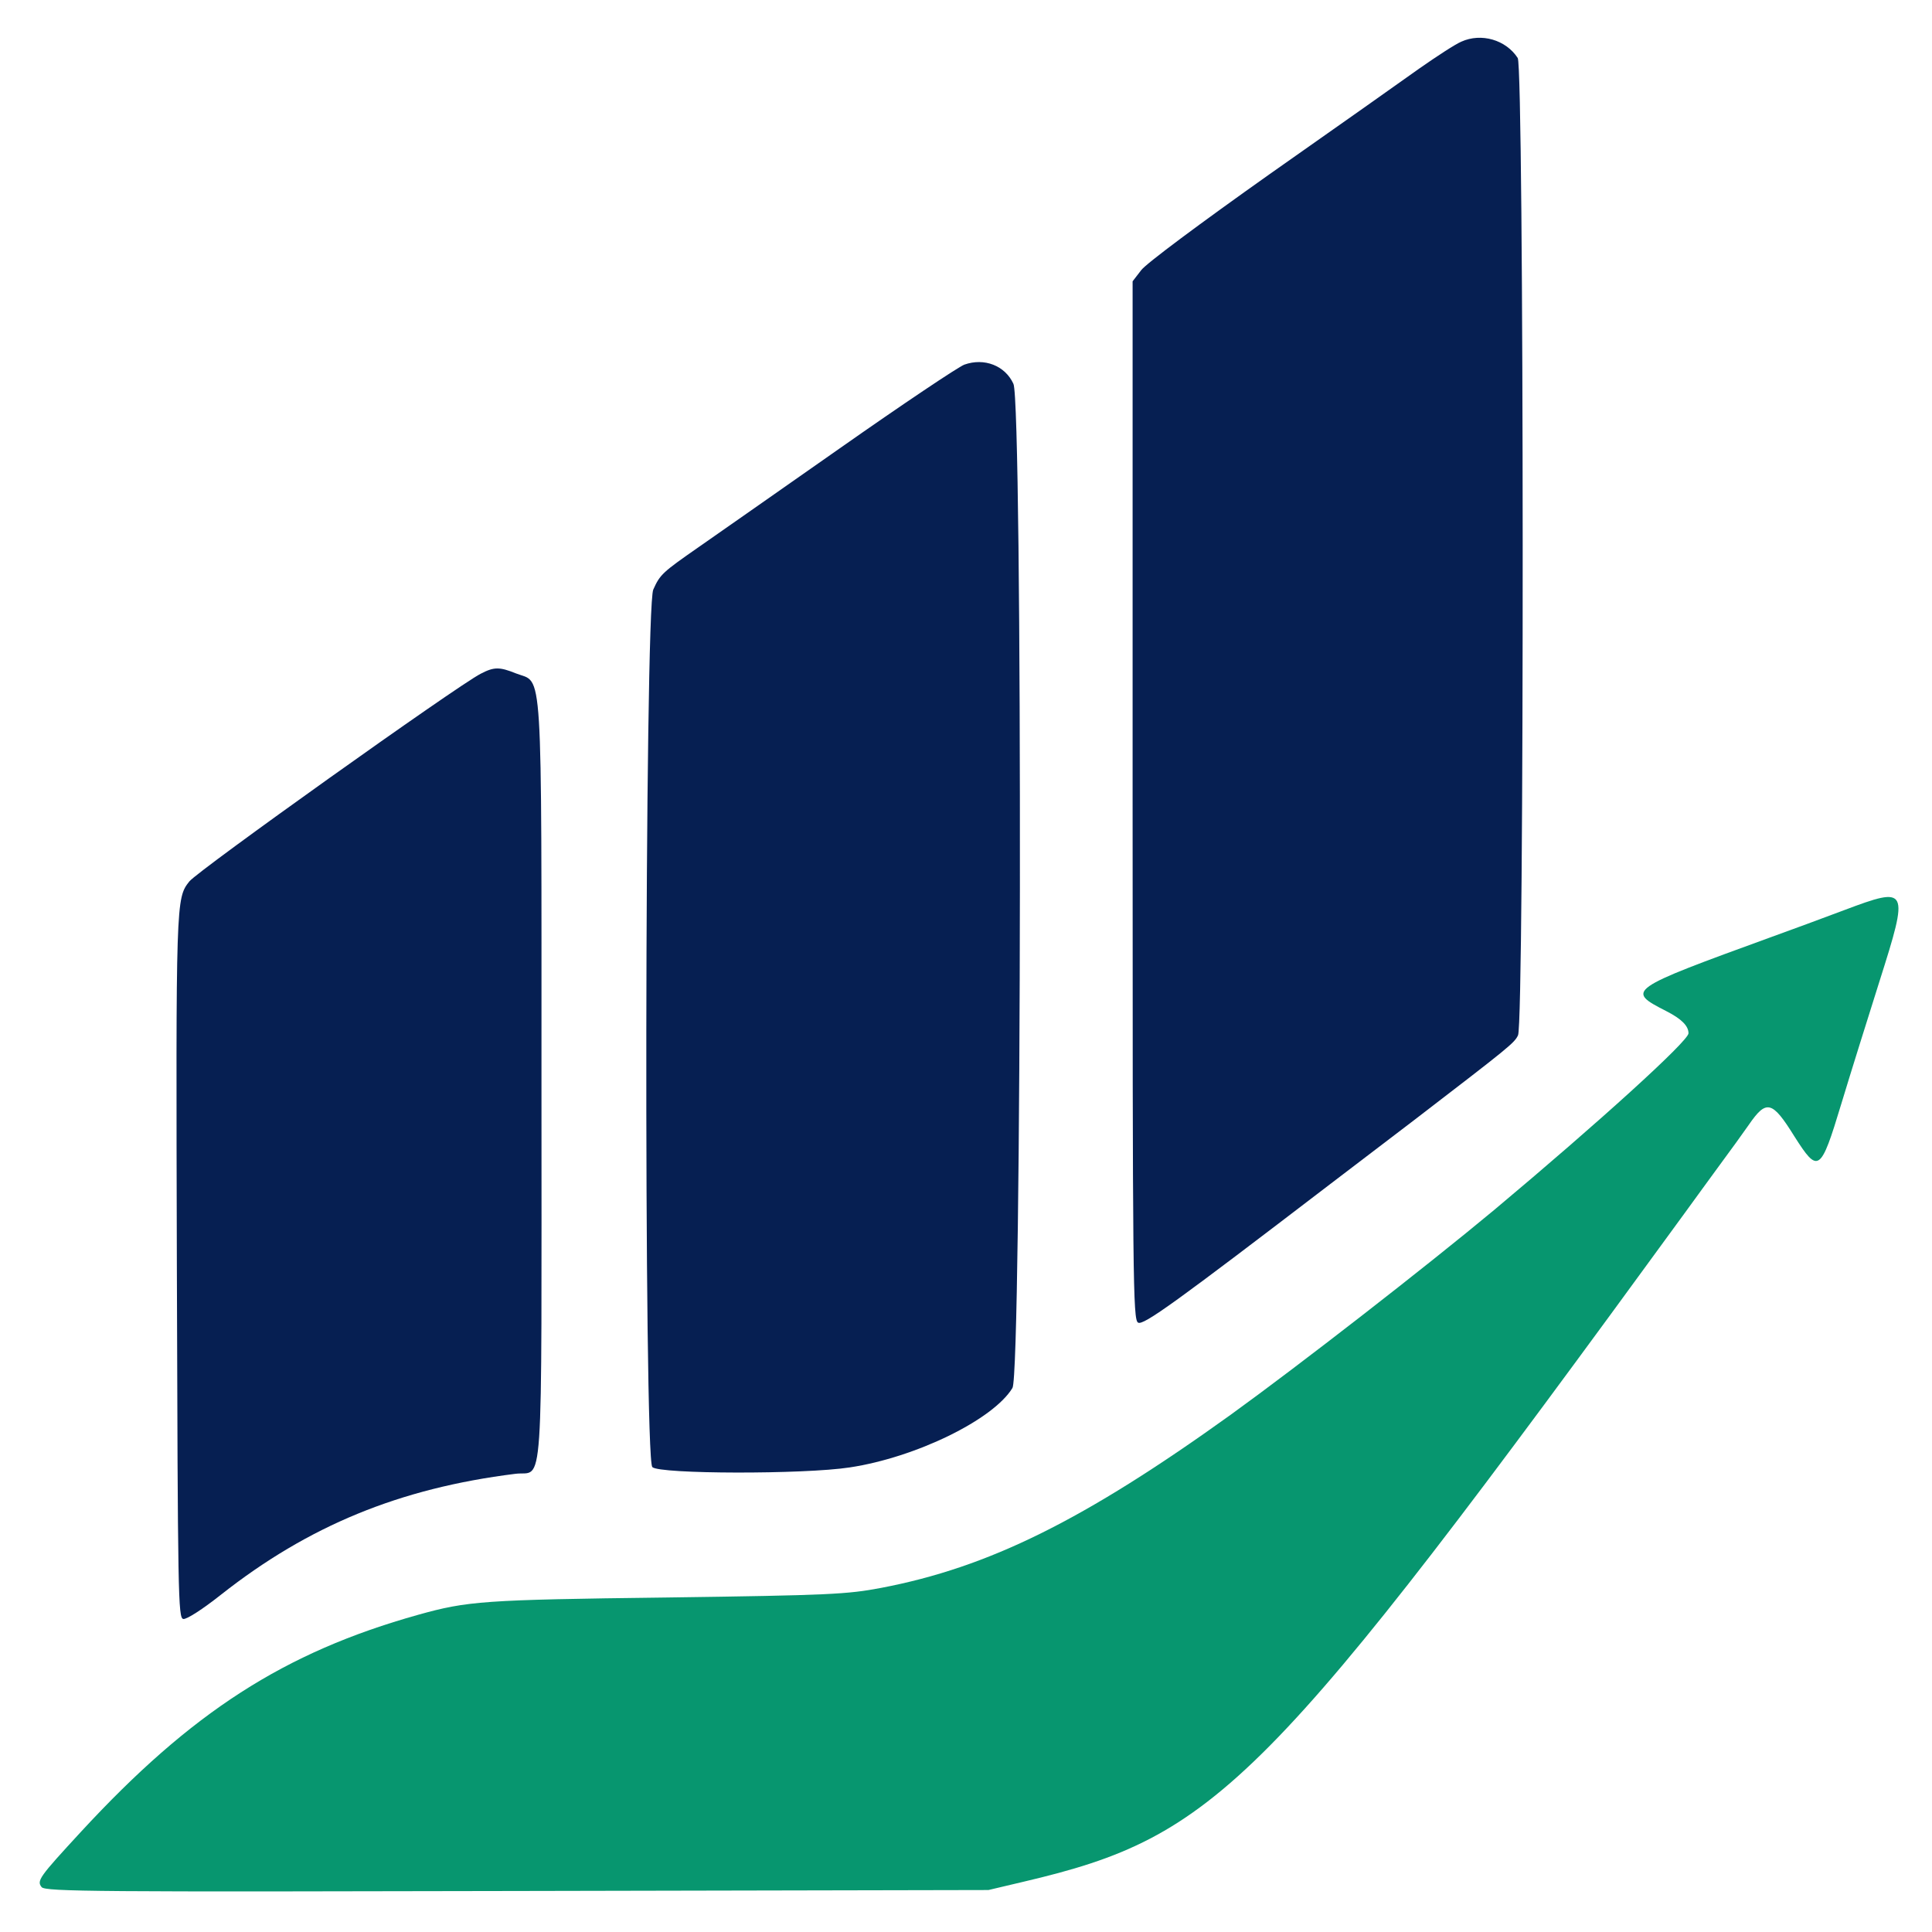
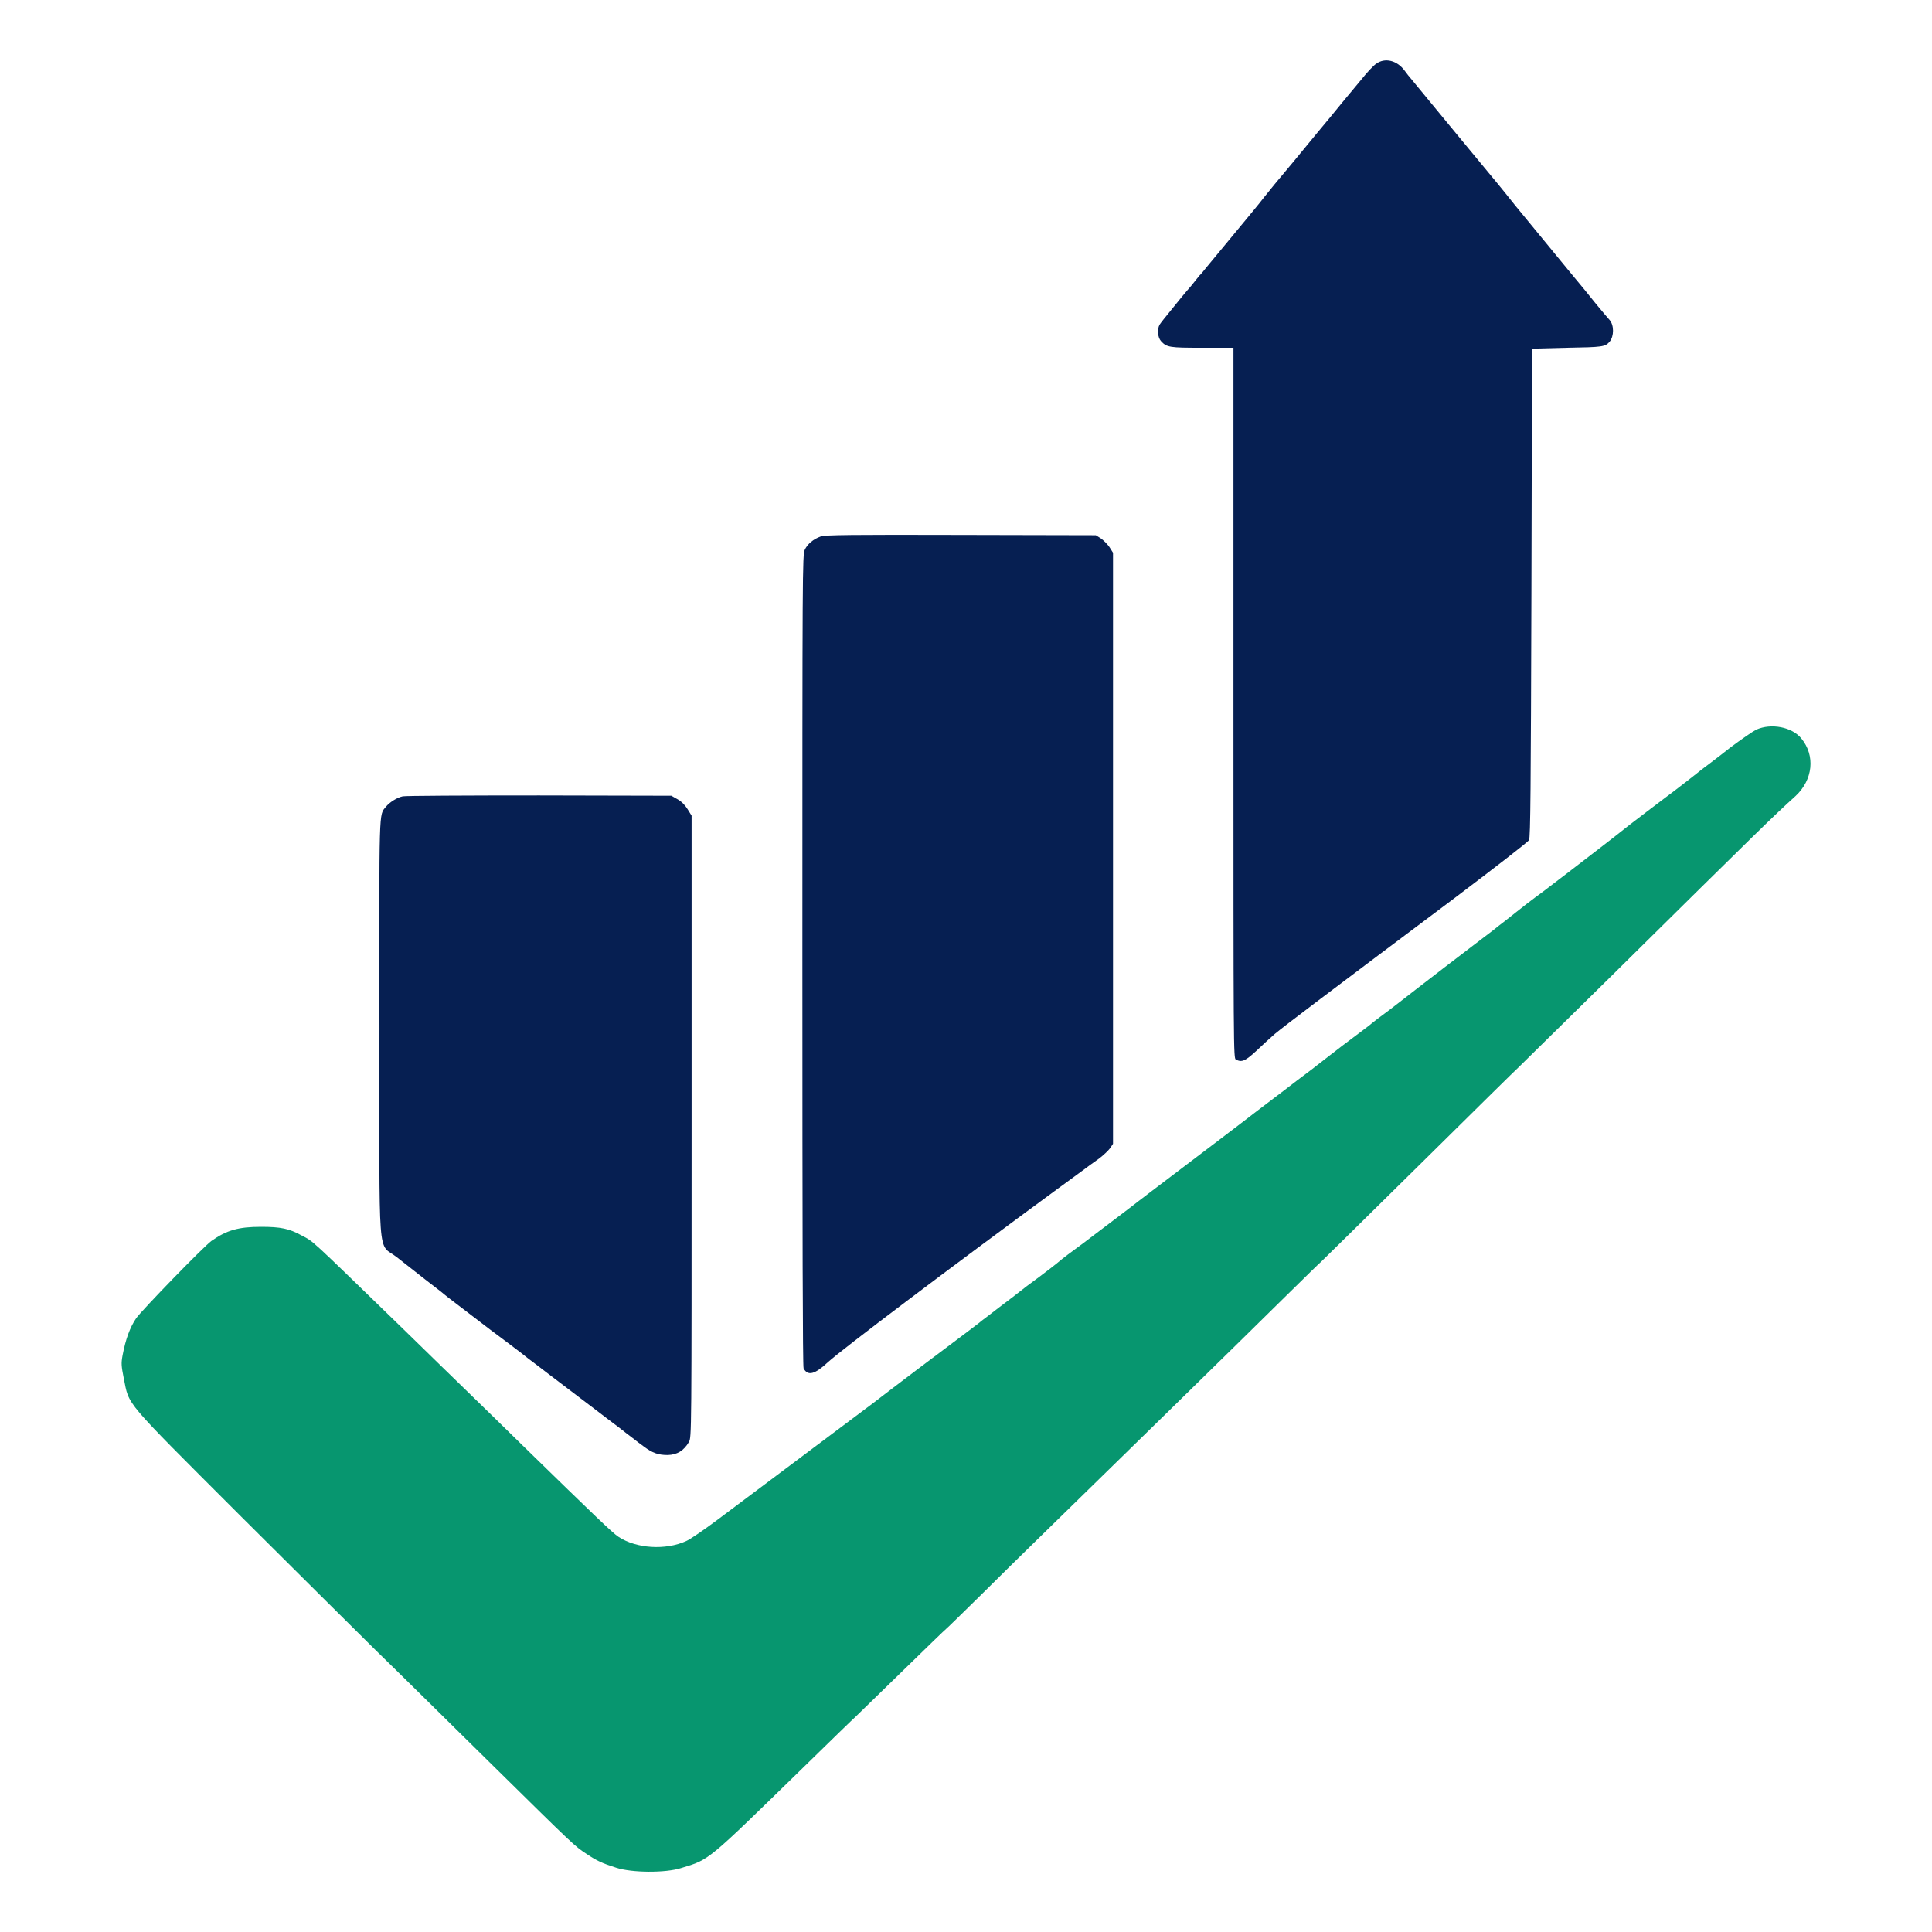
- <svg xmlns="http://www.w3.org/2000/svg" width="32" height="32" viewBox="0 0 603 596">
-   <path d="M 150 206.8 C 142.6 210.6, 61.8 268.2, 59.1 271.6 C 54.9 276.9, 54.9 277.4, 55.2 391.5 C 55.5 494.9, 55.6 501.5, 57.2 501.8 C 58.2 502, 63.2 498.8, 69 494.2 C 96.3 472.7, 124.7 461, 160.8 456.5 C 169.8 455.3, 169 467.6, 169 334.7 C 169 200.6, 169.5 210, 161.1 206.7 C 155.9 204.6, 154.2 204.6, 150 206.8" fill="#061F52" />
-   <path d="M 301 110.3 C 299.1 111, 281.5 122.8, 262 136.5 C 242.5 150.2, 222.7 164, 218 167.3 C 206.8 175.1, 206 175.8, 203.9 180.5 C 201.2 186.2, 200.9 451.8, 203.6 454.4 C 205.8 456.6, 250.9 456.7, 265.2 454.5 C 285.8 451.4, 310 439.6, 316 429.7 C 318.9 425.1, 319.2 122.2, 316.3 116.3 C 313.7 110.6, 307.2 108.1, 301 110.3" fill="#061F52" />
-   <path d="M 456.1 9.5 C 454.2 10.3, 448.4 14.1, 443.1 17.8 C 437.8 21.6, 416.7 36.5, 396.2 50.9 C 374.6 66.2, 357.8 78.7, 356.2 80.8 L 353.5 84.3 353.5 246.3 C 353.5 396.1, 353.6 408.4, 355.2 409.3 C 356.8 410.3, 366.9 403, 415 366.2 C 419.1 363.1, 431.1 353.9, 441.5 346 C 471.2 323.2, 472.7 322, 473.8 319.6 C 475.8 315.1, 475.7 17.7, 473.7 14.6 C 470 8.9, 462.3 6.7, 456.1 9.5" fill="#061F52" />
-   <path d="M 575.5 280.6 C 568.9 283.1, 558.8 286.8, 553 288.9 C 507.7 305.4, 507.4 305.6, 520.1 312.1 C 524.8 314.5, 527 316.7, 527 319 C 527 321.4, 499 346.8, 466.4 374.1 C 444.9 392, 405.5 422.6, 384.2 438 C 338.3 471, 308.6 485.7, 275 492.1 C 264.4 494.1, 259.1 494.4, 208 495.1 C 150.8 495.8, 145.9 496.2, 130.5 500.5 C 88.7 512.2, 59.7 530.9, 25.2 568.3 C 12.2 582.4, 11.4 583.5, 13 585.5 C 14.2 586.9, 30.3 587, 161.4 586.7 L 308.5 586.4 319.5 583.8 C 380 569.6, 395.3 554.2, 525.9 375 C 528.9 370.9, 533.8 364.1, 536.9 359.9 C 540 355.7, 544 350.2, 545.8 347.6 C 551.3 339.6, 553.1 340, 560 351.1 C 567.5 362.9, 568.2 362.5, 574.7 341 C 577.6 331.4, 583 314.2, 586.6 302.8 C 595.9 273.5, 595.7 273, 575.5 280.6" fill="#07966F" />
+ <svg xmlns="http://www.w3.org/2000/svg" width="32" height="32" viewBox="0 0 640 640">
+   <g transform="translate(40.3, 20)">
+     <path d="M 93.1 243.8 C 91.2 244.2, 88.7 245.8, 87.5 247.3 C 85.2 250.2, 85.3 246.4, 85.4 320.5 C 85.4 400.7, 84.6 391.3, 91.2 396.5 C 97.9 401.8, 104.2 406.7, 105.8 407.9 C 106.6 408.6, 107.8 409.5, 108.4 410 C 110.2 411.4, 115.2 415.2, 122 420.4 C 125.5 423, 130 426.4, 132.1 428 C 134.1 429.6, 135.9 431, 136.1 431.1 C 136.2 431.2, 138.7 433.1, 141.6 435.3 C 144.6 437.6, 149.1 441, 151.6 442.9 C 154.2 444.9, 158.5 448.1, 161.2 450.2 C 163.9 452.2, 166.6 454.3, 167.2 454.8 C 167.9 455.3, 169 456.2, 169.7 456.7 C 170.4 457.3, 171.9 458.4, 173 459.2 C 175.8 461.3, 177.7 462, 180.9 462 C 184 461.9, 186.2 460.6, 187.9 457.7 C 188.8 456.2, 188.8 455.4, 188.8 353.2 L 188.8 250.2, 187.5 248.1 C 186.7 246.8, 185.6 245.6, 184.2 244.8 L 182.1 243.6, 138.3 243.5 C 114.2 243.5, 93.8 243.6, 93.1 243.8" fill="#061F52" />
+     <path d="M 231.6 157.7 C 229.1 158.6, 227.2 160.2, 226.3 162.1 C 225.5 163.9, 225.5 168.2, 225.5 298.2 C 225.5 388.9, 225.6 432.7, 225.9 433.3 C 227.3 435.9, 229.6 435.3, 233.9 431.3 C 238.6 427, 274.1 400.2, 310.2 373.7 C 311.4 372.8, 314.4 370.6, 316.9 368.8 C 319.4 366.9, 322.5 364.7, 323.9 363.7 C 325.2 362.7, 326.8 361.2, 327.4 360.4 L 328.4 358.9, 328.4 261 L 328.4 163.1, 327.2 161.2 C 326.5 160.2, 325.2 158.9, 324.3 158.3 L 322.7 157.3, 278 157.2 C 242.1 157.1, 232.9 157.2, 231.6 157.7" fill="#061F52" />
+     <path d="M 415.6 1.1 C 414.8 1.6, 412.6 3.9, 410.7 6.3 C 408.8 8.6, 405.9 12.1, 404.3 14 C 402.7 16, 398.9 20.6, 395.8 24.3 C 390.5 30.8, 386.4 35.7, 381.8 41.2 C 380.6 42.7, 378.9 44.8, 378 45.9 C 377.2 47, 375 49.6, 373.3 51.7 C 371.5 53.9, 368.5 57.5, 366.6 59.8 C 364.8 62, 362.8 64.4, 362.3 65 C 361.8 65.6, 360.5 67.2, 359.4 68.5 C 358.3 69.9, 357.3 71.1, 357.1 71.2 C 357 71.3, 355.7 72.9, 354.2 74.8 C 352.6 76.6, 349.8 80, 347.9 82.4 C 345.9 84.8, 344.1 87.1, 343.8 87.6 C 343 89.1, 343.2 91.8, 344.3 93 C 346.2 95.1, 347.2 95.2, 358 95.2 L 368.3 95.2, 368.3 212.9 C 368.3 328.7, 368.3 330.5, 369.1 331 C 371.1 332, 372.2 331.5, 376 328 C 378 326.1, 380.7 323.6, 382 322.5 C 385.5 319.6, 397.4 310.6, 441.8 277.3 C 454.9 267.4, 465.9 258.9, 466.2 258.3 C 466.7 257.6, 466.8 240.5, 467 176.4 L 467.2 95.5, 478.8 95.2 C 490.6 95, 491.4 94.9, 492.9 93.2 C 494.4 91.4, 494.4 87.7, 492.9 86 C 492.5 85.6, 490.5 83.2, 488.5 80.8 C 486.5 78.3, 482.7 73.6, 479.9 70.3 C 473.9 63, 467.3 55, 461.5 47.9 C 456.5 41.6, 456.1 41.2, 448.5 32 C 445.3 28.2, 441.1 23, 439 20.5 C 431.9 11.9, 428.2 7.4, 427.3 6.3 C 426.7 5.6, 425.7 4.4, 425 3.4 C 422.5 0, 418.5 -1, 415.6 1.1" fill="#061F52" />
+     <path d="M 541.5 221.7 C 540.3 222.3, 536.4 225, 532.8 227.7 C 529.3 230.5, 525 233.7, 523.3 235 C 521.7 236.3, 519.1 238.3, 517.7 239.4 C 516.3 240.5, 512.9 243.1, 510.2 245.1 C 507.4 247.2, 502.7 250.8, 499.7 253.1 C 496.7 255.5, 491.8 259.3, 488.8 261.6 C 480.1 268.3, 477.9 270, 470.8 275.4 C 467.1 278.1, 463.1 281.2, 461.9 282.2 C 460.6 283.2, 458.9 284.6, 458.1 285.2 C 457.3 285.8, 455.6 287.1, 454.4 288.1 C 453.1 289.1, 450.1 291.4, 447.7 293.2 C 441 298.3, 435.8 302.3, 429.2 307.4 C 425.9 310, 421.7 313.2, 419.9 314.6 C 418 316, 414.9 318.3, 413 319.9 C 411 321.4, 407.2 324.3, 404.5 326.3 C 401.8 328.4, 397.2 331.9, 394.3 334.2 C 391.3 336.4, 386.8 339.9, 384.3 341.8 C 381.7 343.8, 378 346.6, 376 348.1 C 371 352, 357.9 361.9, 340.9 374.8 C 338.9 376.3, 337.2 377.6, 337.1 377.7 C 336.9 377.9, 333.1 380.8, 318.7 391.7 C 314.7 394.6, 311.3 397.2, 311 397.5 C 310.8 397.7, 309.2 399, 307.5 400.3 C 305.8 401.6, 302.4 404.2, 299.9 406 C 297.5 407.9, 293.2 411.2, 290.4 413.3 C 287.7 415.4, 285.2 417.3, 284.9 417.5 C 284.4 418, 282.8 419.2, 263.5 433.7 C 258.1 437.8, 251.5 442.8, 248.8 444.9 C 244.4 448.2, 218.4 467.7, 197.3 483.5 C 193 486.7, 188.4 489.9, 187 490.5 C 180.2 493.6, 170.5 493, 164.6 489.1 C 162.6 487.8, 157 482.4, 132.9 458.9 C 126.9 453, 119.1 445.4, 115.6 442 C 112 438.5, 101.6 428.4, 92.5 419.5 C 61.3 389.2, 63.8 391.5, 59.5 389.2 C 55.5 387, 52.7 386.4, 46.2 386.4 C 38.7 386.4, 34.8 387.5, 29.7 391.1 C 27.1 393, 6.7 414, 4.8 416.7 C 2.7 419.8, 1.3 423.7, 0.3 429 C -0.2 431.7, -0.1 432.5, 0.7 436.6 C 2.6 445.8, 0.1 442.9, 38.8 481.6 C 57.7 500.4, 78.1 520.7, 84.2 526.7 C 90.4 532.7, 107.4 549.5, 122 563.9 C 150.4 591.9, 150 591.5, 154.1 594.2 C 157.4 596.4, 159.1 597.2, 163.8 598.7 C 168.9 600.4, 180.2 600.5, 185.4 598.8 C 194.9 595.9, 193.7 596.8, 226.1 565.2 C 235.1 556.4, 242.6 549.1, 242.8 549 C 243 548.8, 249.8 542.2, 257.9 534.3 C 266.1 526.3, 272.9 519.7, 273.1 519.6 C 273.4 519.4, 278.4 514.5, 284.3 508.7 C 290.2 502.8, 298.8 494.4, 303.3 490 C 328 465.9, 369.5 425.3, 385.7 409.3 C 391.8 403.3, 396.9 398.3, 397.1 398.2 C 397.3 398, 412.1 383.5, 429.9 365.9 C 447.7 348.3, 462.4 333.8, 462.6 333.7 C 462.8 333.5, 476.4 320.1, 492.9 303.9 C 543.3 254.1, 547.1 250.4, 554.5 243.7 C 560.3 238.3, 561.1 230.3, 556.4 224.6 C 553.3 220.8, 546.4 219.5, 541.5 221.7" fill="#07966F" />
+   </g>
</svg>
